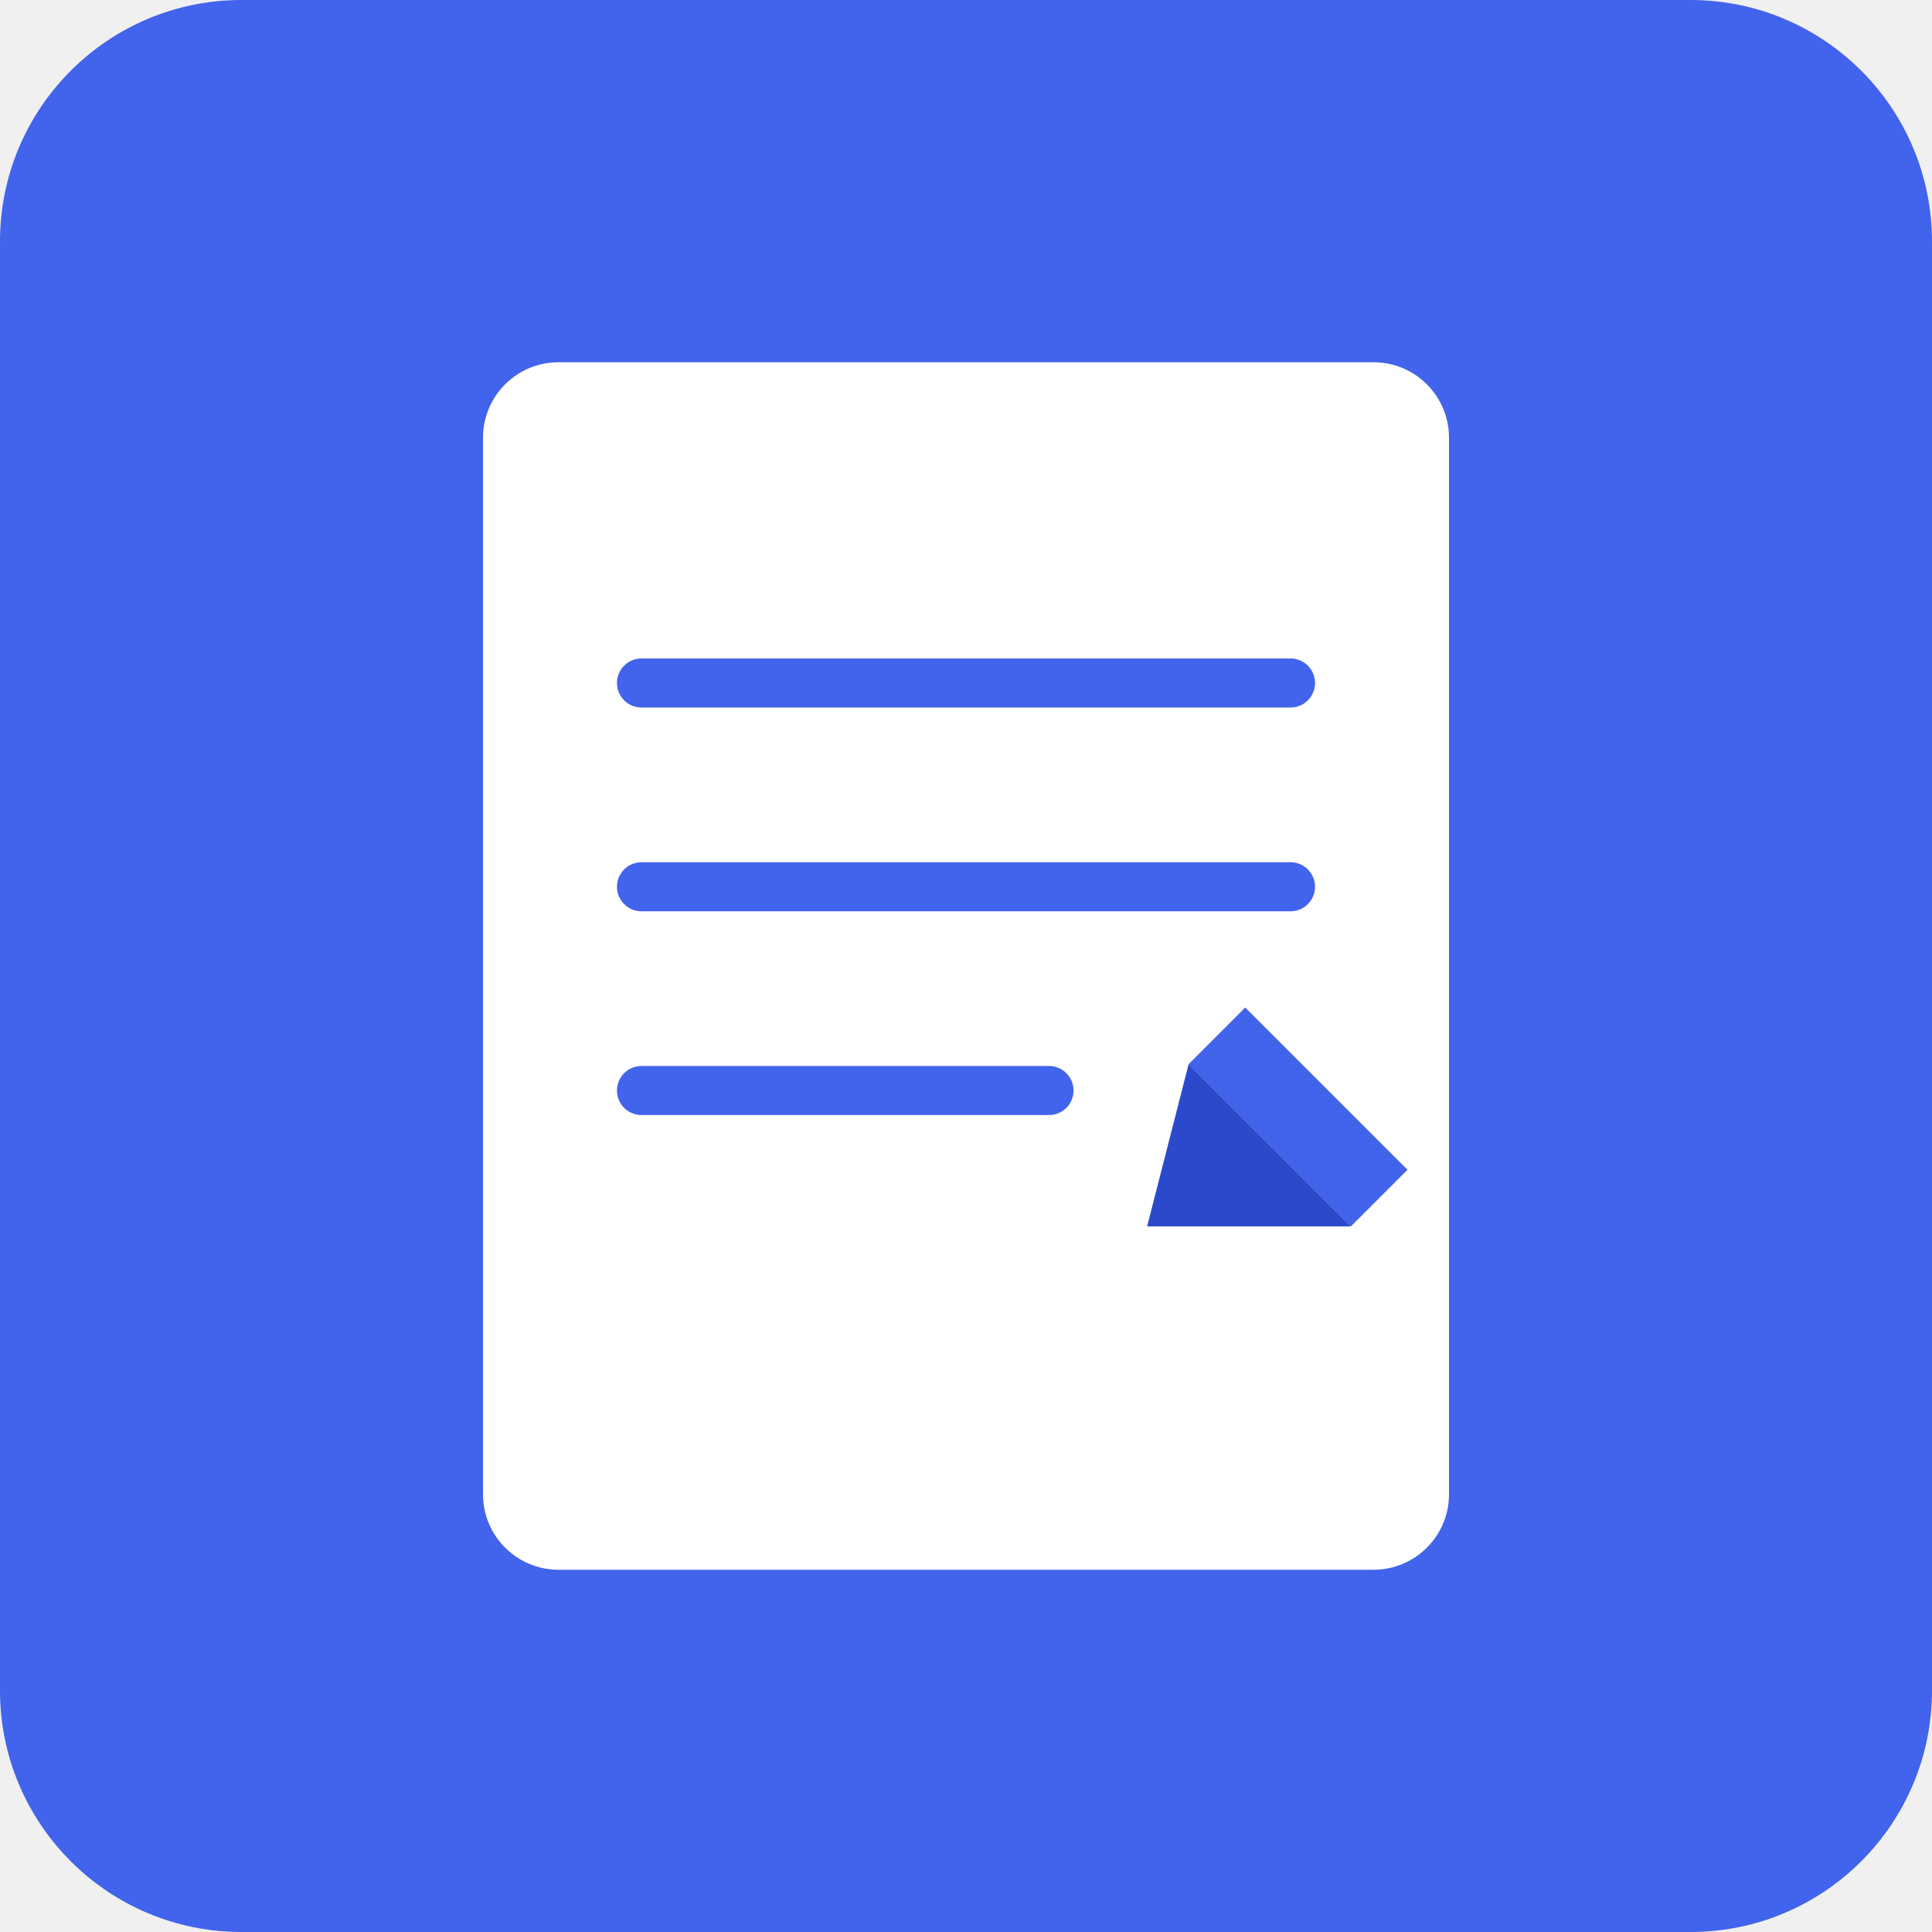
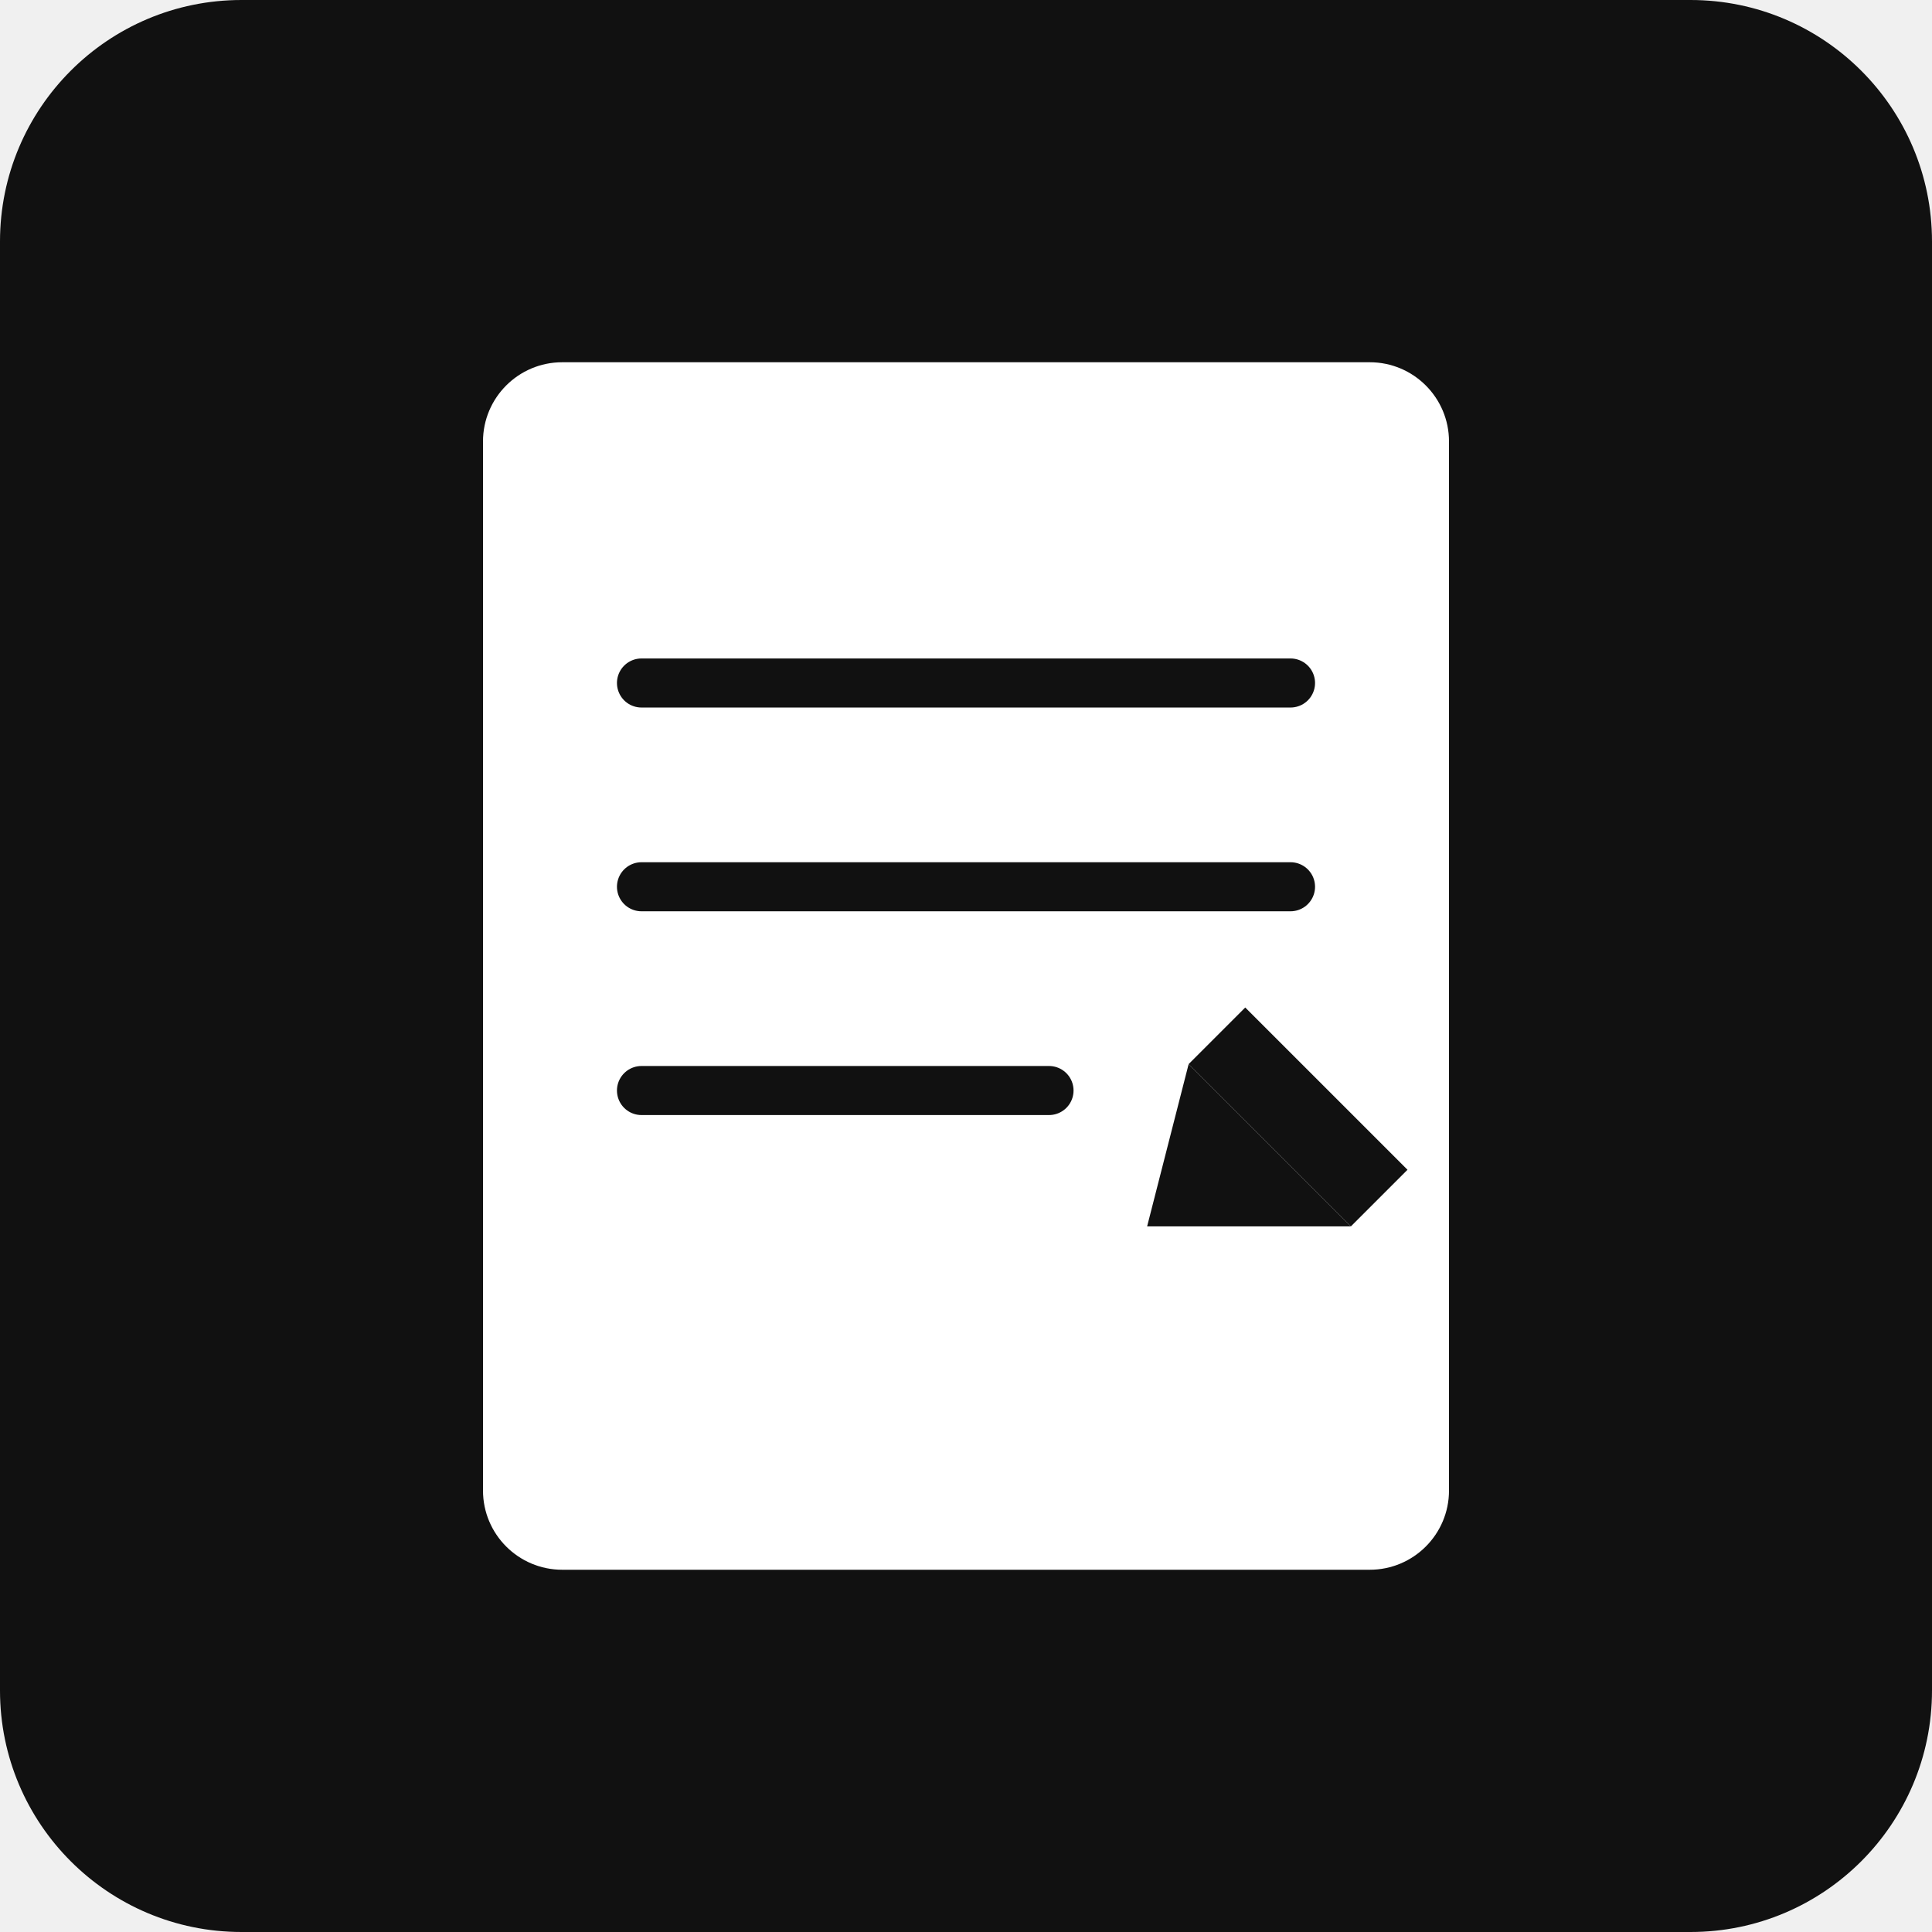
<svg xmlns="http://www.w3.org/2000/svg" width="512" height="512" viewBox="0 0 512 512">
-   <rect width="512" height="512" rx="64" fill="#4263eb" />
-   <rect x="128" y="96" width="256" height="320" rx="20" fill="white" />
-   <line x1="170" y1="181" x2="342" y2="181" stroke="#4263eb" stroke-width="13" stroke-linecap="round" />
-   <line x1="170" y1="235" x2="342" y2="235" stroke="#4263eb" stroke-width="13" stroke-linecap="round" />
-   <line x1="170" y1="289" x2="278" y2="289" stroke="#4263eb" stroke-width="13" stroke-linecap="round" />
-   <polygon points="330,267 373,310 358,325 315,282" fill="#4263eb" />
-   <polygon points="315,282 304,325 358,325" fill="#2b4acb" />
+   <rect width="512" height="512" rx="64" fill="#111111" />
+   <rect x="128" y="96" width="256" height="320" rx="21" fill="white" />
+   <line x1="170" y1="181" x2="342" y2="181" stroke="#111111" stroke-width="13" stroke-linecap="round" />
+   <line x1="170" y1="235" x2="342" y2="235" stroke="#111111" stroke-width="13" stroke-linecap="round" />
+   <line x1="170" y1="289" x2="278" y2="289" stroke="#111111" stroke-width="13" stroke-linecap="round" />
+   <polygon points="330,267 373,310 358,325 315,282" fill="#111111" />
+   <polygon points="315,282 304,325 358,325" fill="#111111" />
</svg>
